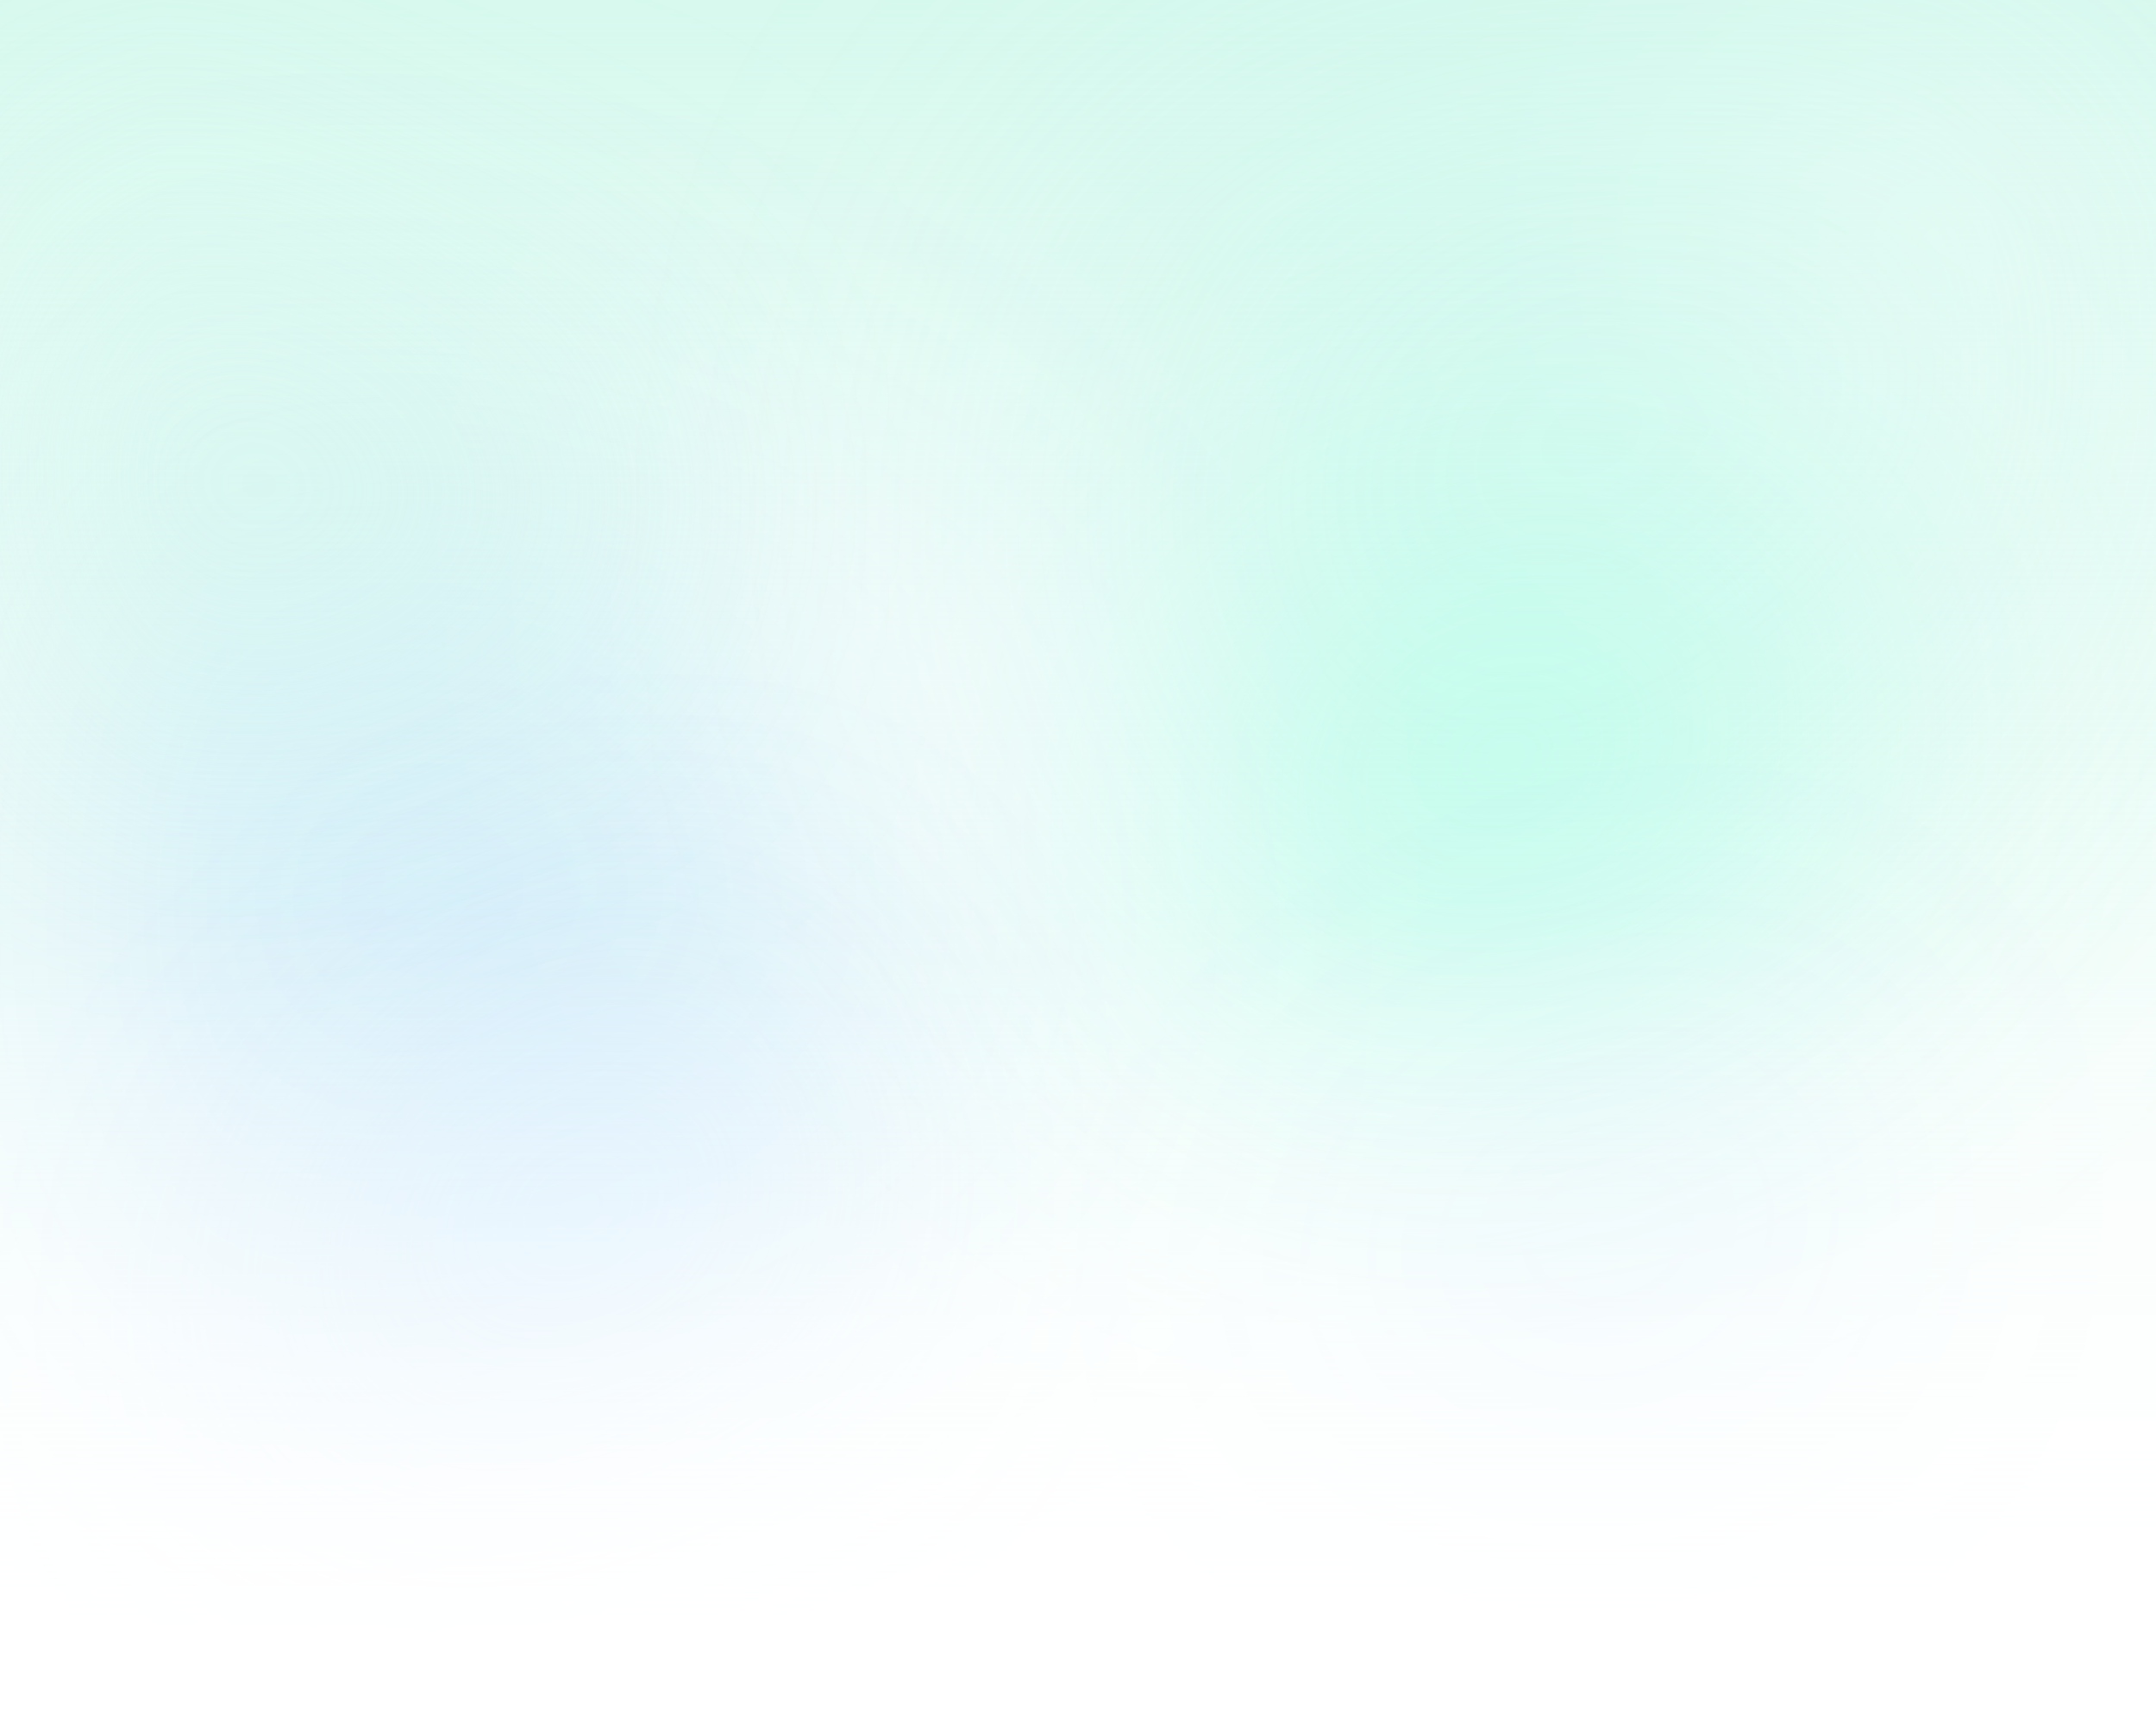
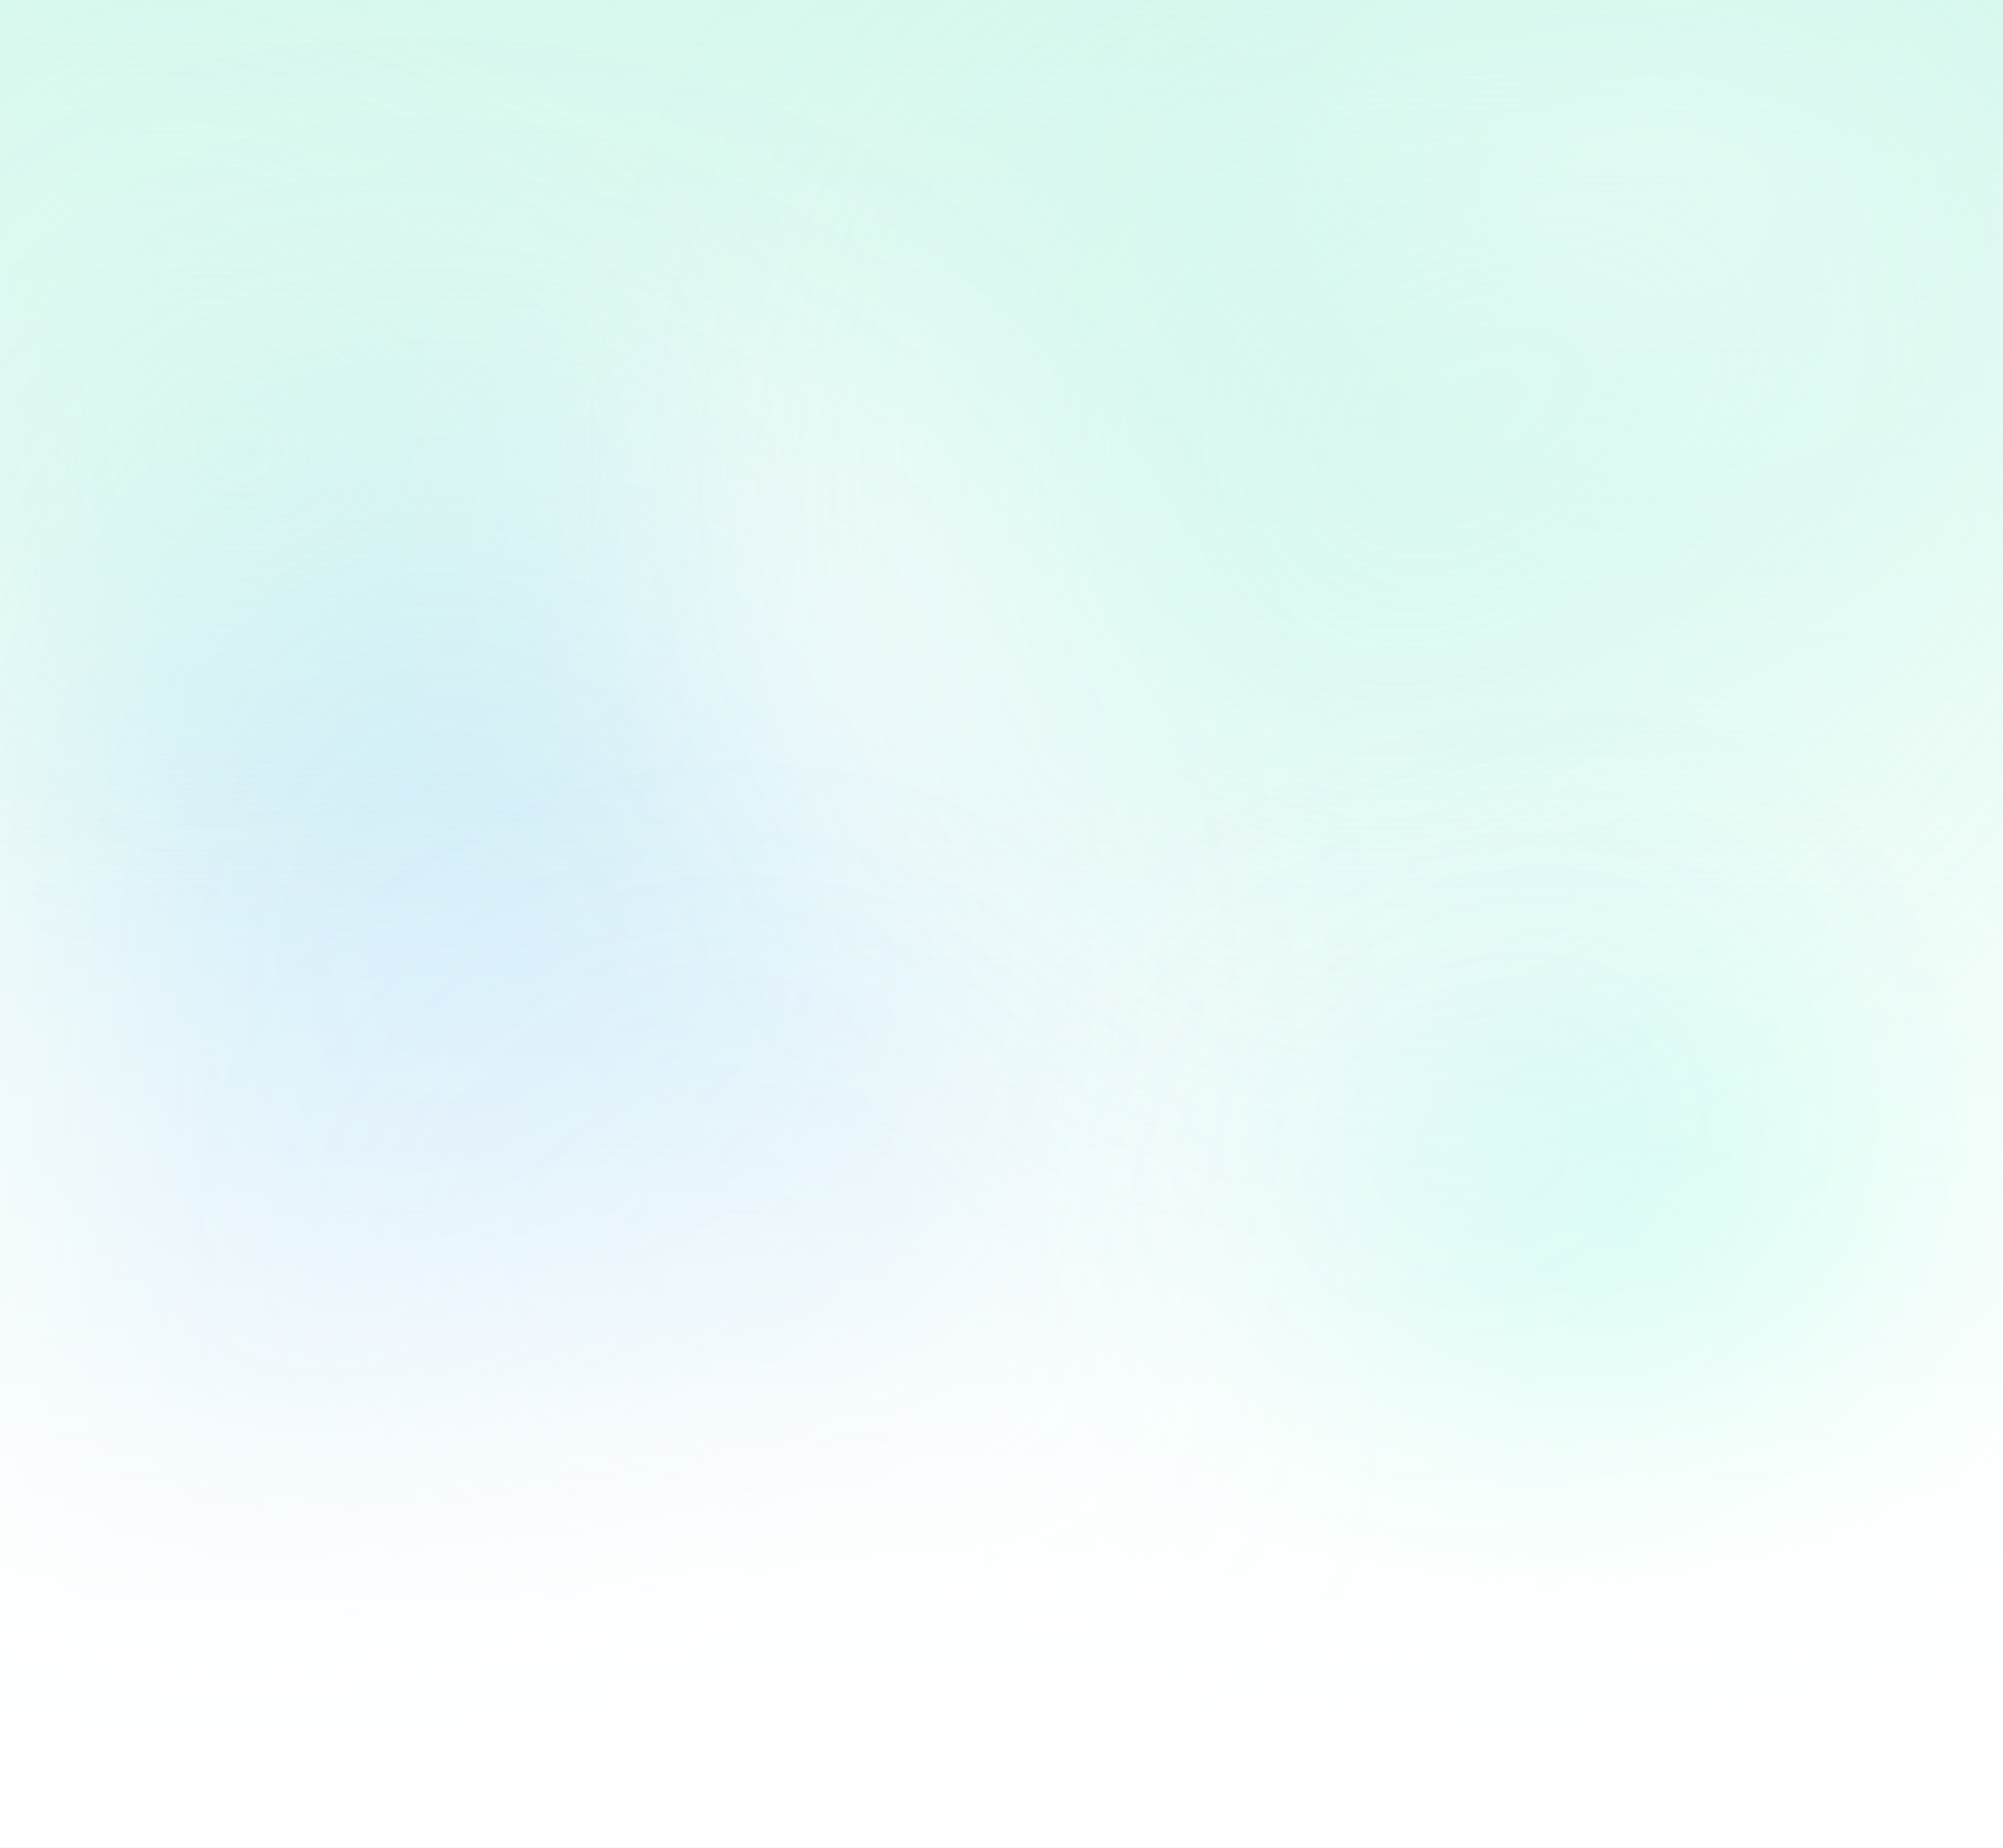
- <svg xmlns="http://www.w3.org/2000/svg" preserveAspectRatio="none" viewBox="0 0 2000 1600" fill="none">
+ <svg xmlns="http://www.w3.org/2000/svg" width="2000" height="1845" viewBox="0 0 2000 1845" fill="none">
  <g clip-path="url(#clip0_526_411)">
-     <rect width="2000" height="1600" fill="white" />
-     <rect width="2000" height="1600" fill="url(#paint0_linear_526_411)" />
+     <rect width="2000" height="1845" fill="white" />
+     <rect width="2000" height="1845" fill="url(#paint0_linear_526_411)" />
    <g opacity="0.12" filter="url(#filter0_f_526_411)">
-       <path d="M260.151 454.828C504.826 452.498 857.663 545.281 905 872.793C952.337 1200.31 636.431 980.665 390.5 1180C144.569 1379.33 -263.795 1081.76 -263.795 872.793C-263.796 663.828 15.476 457.157 260.151 454.828Z" fill="#0084FF" />
+       <path d="M345.576 417.5C628.431 371.743 996.307 662.875 993.444 1047.49C990.58 1432.1 664.474 1224.06 345.576 1506.39C26.678 1788.72 -392.475 1503.42 -355.783 1252.72C-319.09 1002.02 62.721 463.257 345.576 417.5Z" fill="#0084FF" />
    </g>
    <g opacity="0.22" filter="url(#filter1_f_526_411)">
      <path d="M1347.1 -88.402C1591.72 -295.732 1975.66 -451.427 2159.41 -70.603C2343.15 310.222 2184.09 705.444 1895.59 593.86C1607.08 482.277 1661.38 1086.47 1218.75 851.061C776.123 615.655 1102.47 118.927 1347.1 -88.402Z" fill="#A2F1E4" />
    </g>
    <g opacity="0.7" filter="url(#filter2_f_526_411)">
-       <path d="M1268.37 561.893C1381.4 481.807 1558.79 421.667 1643.69 568.768C1728.58 715.869 1655.09 868.531 1521.79 825.43C1388.49 782.329 1413.58 1015.71 1209.07 924.779C1004.56 833.849 1155.35 641.978 1268.37 561.893Z" fill="#A5FFE4" />
+       <path d="M1493.37 1123.89C1606.4 1043.81 1783.79 983.667 1868.69 1130.77C1953.58 1277.87 1880.09 1430.53 1746.79 1387.43C1613.49 1344.33 1638.58 1577.71 1434.07 1486.78C1229.56 1395.85 1380.35 1203.98 1493.37 1123.89Z" fill="#A5FFE4" />
    </g>
    <g opacity="0.5" filter="url(#filter3_f_526_411)">
-       <path d="M2133.12 179.186C2161.81 348.153 2124.99 546.832 1887.82 463.453C1650.64 380.075 1506.42 168.145 1644.3 108.439C1782.18 48.732 1475.02 -168.6 1717.52 -235.037C1960.03 -301.473 2104.44 10.219 2133.12 179.186Z" fill="white" />
+       <path d="M1886.12 83.186C1914.81 252.153 1877.99 450.832 1640.82 367.453C1403.64 284.075 1259.42 72.145 1397.3 12.439C1535.18 -47.268 1228.02 -264.6 1470.52 -331.037C1713.03 -397.473 1857.44 -85.781 1886.12 83.186Z" fill="white" />
    </g>
    <g opacity="0.08" filter="url(#filter4_f_526_411)">
      <path d="M1466.84 1296.66C1396.74 1242.49 1210.91 1354.86 1227.93 1189.9C1244.95 1024.94 1404.66 1079.73 1518.79 972.287C1632.92 864.847 1715.98 1009.02 1699.44 1146.62C1682.9 1284.21 1536.94 1350.82 1466.84 1296.66Z" fill="#0084FF" />
    </g>
    <g opacity="0.9" filter="url(#filter5_f_526_411)">
      <path d="M739.65 364.398C903.748 388.321 907.259 463.375 916.37 575.065C925.48 686.756 1134.68 786.909 970.738 913.144C806.799 1039.38 594.52 343.24 739.65 364.398Z" fill="white" />
    </g>
-     <g opacity="0.38" filter="url(#filter6_f_526_411)">
-       <path d="M530.368 1240.95C441.953 1303.75 267.81 1398.82 293.162 1240.95C318.514 1083.08 441.364 1050.5 553.953 941.751C666.541 833.002 758.614 1040.86 735.283 1172.67C711.951 1304.49 618.783 1178.14 530.368 1240.95Z" fill="#ACD7FF" />
+     <g opacity="0.08" filter="url(#filter6_f_526_411)">
+       <path d="M842.089 1445.42C729.165 1487.39 489.707 1526.92 438.836 1304.23C387.965 1081.55 577.422 1105.61 704.094 1008.83C830.765 912.059 1111.01 1279.92 1149.81 1464.57C1188.61 1649.22 955.013 1403.46 842.089 1445.42Z" fill="#ACD7FF" />
    </g>
    <g opacity="0.6" filter="url(#filter7_f_526_411)">
      <path d="M41.207 156.986C302.135 412.311 532.005 255.997 550.845 460.366C569.685 664.736 195.352 568.003 68.47 662.706C-58.411 757.41 -207.137 542.281 -219.687 372.686C-232.237 203.091 -219.721 -98.338 41.207 156.986Z" fill="#D7F9EE" />
    </g>
-     <rect x="2000" y="1600" width="2000" height="760" transform="rotate(-180 2000 1600)" fill="url(#paint1_linear_526_411)" />
+     <rect x="2000" y="1845" width="2000" height="1068" transform="rotate(-180 2000 1845)" fill="url(#paint1_linear_526_411)" />
  </g>
  <defs>
-     <filter id="filter0_f_526_411" x="-763.795" y="-45.215" width="2173.55" height="1791.03" filterUnits="userSpaceOnUse" color-interpolation-filters="sRGB">
+     <filter id="filter0_f_526_411" x="-858.035" y="-87.24" width="2351.5" height="2210.76" filterUnits="userSpaceOnUse" color-interpolation-filters="sRGB">
      <feFlood flood-opacity="0" result="BackgroundImageFix" />
      <feBlend mode="normal" in="SourceGraphic" in2="BackgroundImageFix" result="shape" />
      <feGaussianBlur stdDeviation="250" result="effect1_foregroundBlur_526_411" />
    </filter>
    <filter id="filter1_f_526_411" x="500" y="-803" width="2238" height="2209" filterUnits="userSpaceOnUse" color-interpolation-filters="sRGB">
      <feFlood flood-opacity="0" result="BackgroundImageFix" />
      <feBlend mode="normal" in="SourceGraphic" in2="BackgroundImageFix" result="shape" />
      <feGaussianBlur stdDeviation="250" result="effect1_foregroundBlur_526_411" />
    </filter>
-     <filter id="filter2_f_526_411" x="758" y="129" width="1272" height="1167" filterUnits="userSpaceOnUse" color-interpolation-filters="sRGB">
+     <filter id="filter2_f_526_411" x="983" y="691" width="1272" height="1167" filterUnits="userSpaceOnUse" color-interpolation-filters="sRGB">
      <feFlood flood-opacity="0" result="BackgroundImageFix" />
      <feBlend mode="normal" in="SourceGraphic" in2="BackgroundImageFix" result="shape" />
      <feGaussianBlur stdDeviation="175" result="effect1_foregroundBlur_526_411" />
    </filter>
-     <filter id="filter3_f_526_411" x="1240.59" y="-594.181" width="1250.88" height="1427.27" filterUnits="userSpaceOnUse" color-interpolation-filters="sRGB">
+     <filter id="filter3_f_526_411" x="993.586" y="-690.181" width="1250.88" height="1427.27" filterUnits="userSpaceOnUse" color-interpolation-filters="sRGB">
      <feFlood flood-opacity="0" result="BackgroundImageFix" />
      <feBlend mode="normal" in="SourceGraphic" in2="BackgroundImageFix" result="shape" />
      <feGaussianBlur stdDeviation="175" result="effect1_foregroundBlur_526_411" />
    </filter>
    <filter id="filter4_f_526_411" x="916.834" y="624.831" width="1094.71" height="1000.65" filterUnits="userSpaceOnUse" color-interpolation-filters="sRGB">
      <feFlood flood-opacity="0" result="BackgroundImageFix" />
      <feBlend mode="normal" in="SourceGraphic" in2="BackgroundImageFix" result="shape" />
      <feGaussianBlur stdDeviation="155" result="effect1_foregroundBlur_526_411" />
    </filter>
    <filter id="filter5_f_526_411" x="381.281" y="53.925" width="961.987" height="1184.54" filterUnits="userSpaceOnUse" color-interpolation-filters="sRGB">
      <feFlood flood-opacity="0" result="BackgroundImageFix" />
      <feBlend mode="normal" in="SourceGraphic" in2="BackgroundImageFix" result="shape" />
      <feGaussianBlur stdDeviation="155" result="effect1_foregroundBlur_526_411" />
    </filter>
-     <filter id="filter6_f_526_411" x="-9.333" y="611.338" width="1048.26" height="1015.9" filterUnits="userSpaceOnUse" color-interpolation-filters="sRGB">
+     <filter id="filter6_f_526_411" x="130.359" y="692.891" width="1323.75" height="1141.31" filterUnits="userSpaceOnUse" color-interpolation-filters="sRGB">
      <feFlood flood-opacity="0" result="BackgroundImageFix" />
      <feBlend mode="normal" in="SourceGraphic" in2="BackgroundImageFix" result="shape" />
      <feGaussianBlur stdDeviation="150" result="effect1_foregroundBlur_526_411" />
    </filter>
    <filter id="filter7_f_526_411" x="-532.889" y="-251.666" width="1394.42" height="1247.56" filterUnits="userSpaceOnUse" color-interpolation-filters="sRGB">
      <feFlood flood-opacity="0" result="BackgroundImageFix" />
      <feBlend mode="normal" in="SourceGraphic" in2="BackgroundImageFix" result="shape" />
      <feGaussianBlur stdDeviation="155" result="effect1_foregroundBlur_526_411" />
    </filter>
-     <linearGradient id="paint0_linear_526_411" x1="1000" y1="0" x2="1000" y2="1600" gradientUnits="userSpaceOnUse">
+     <linearGradient id="paint0_linear_526_411" x1="1000" y1="0" x2="1000" y2="1845" gradientUnits="userSpaceOnUse">
      <stop stop-color="#D7F9EE" />
      <stop offset="1" stop-color="#EEFCF7" stop-opacity="0" />
    </linearGradient>
-     <linearGradient id="paint1_linear_526_411" x1="3000" y1="1600" x2="3000" y2="2360" gradientUnits="userSpaceOnUse">
-       <stop stop-color="white" />
+     <linearGradient id="paint1_linear_526_411" x1="3000" y1="1845" x2="3000" y2="2913" gradientUnits="userSpaceOnUse">
+       <stop offset="0.031" stop-color="white" />
+       <stop offset="0.51" stop-color="white" stop-opacity="0.406" />
      <stop offset="1" stop-color="white" stop-opacity="0" />
    </linearGradient>
    <clipPath id="clip0_526_411">
-       <rect width="2000" height="1600" fill="white" />
+       <rect width="2000" height="1845" fill="white" />
    </clipPath>
  </defs>
</svg>
